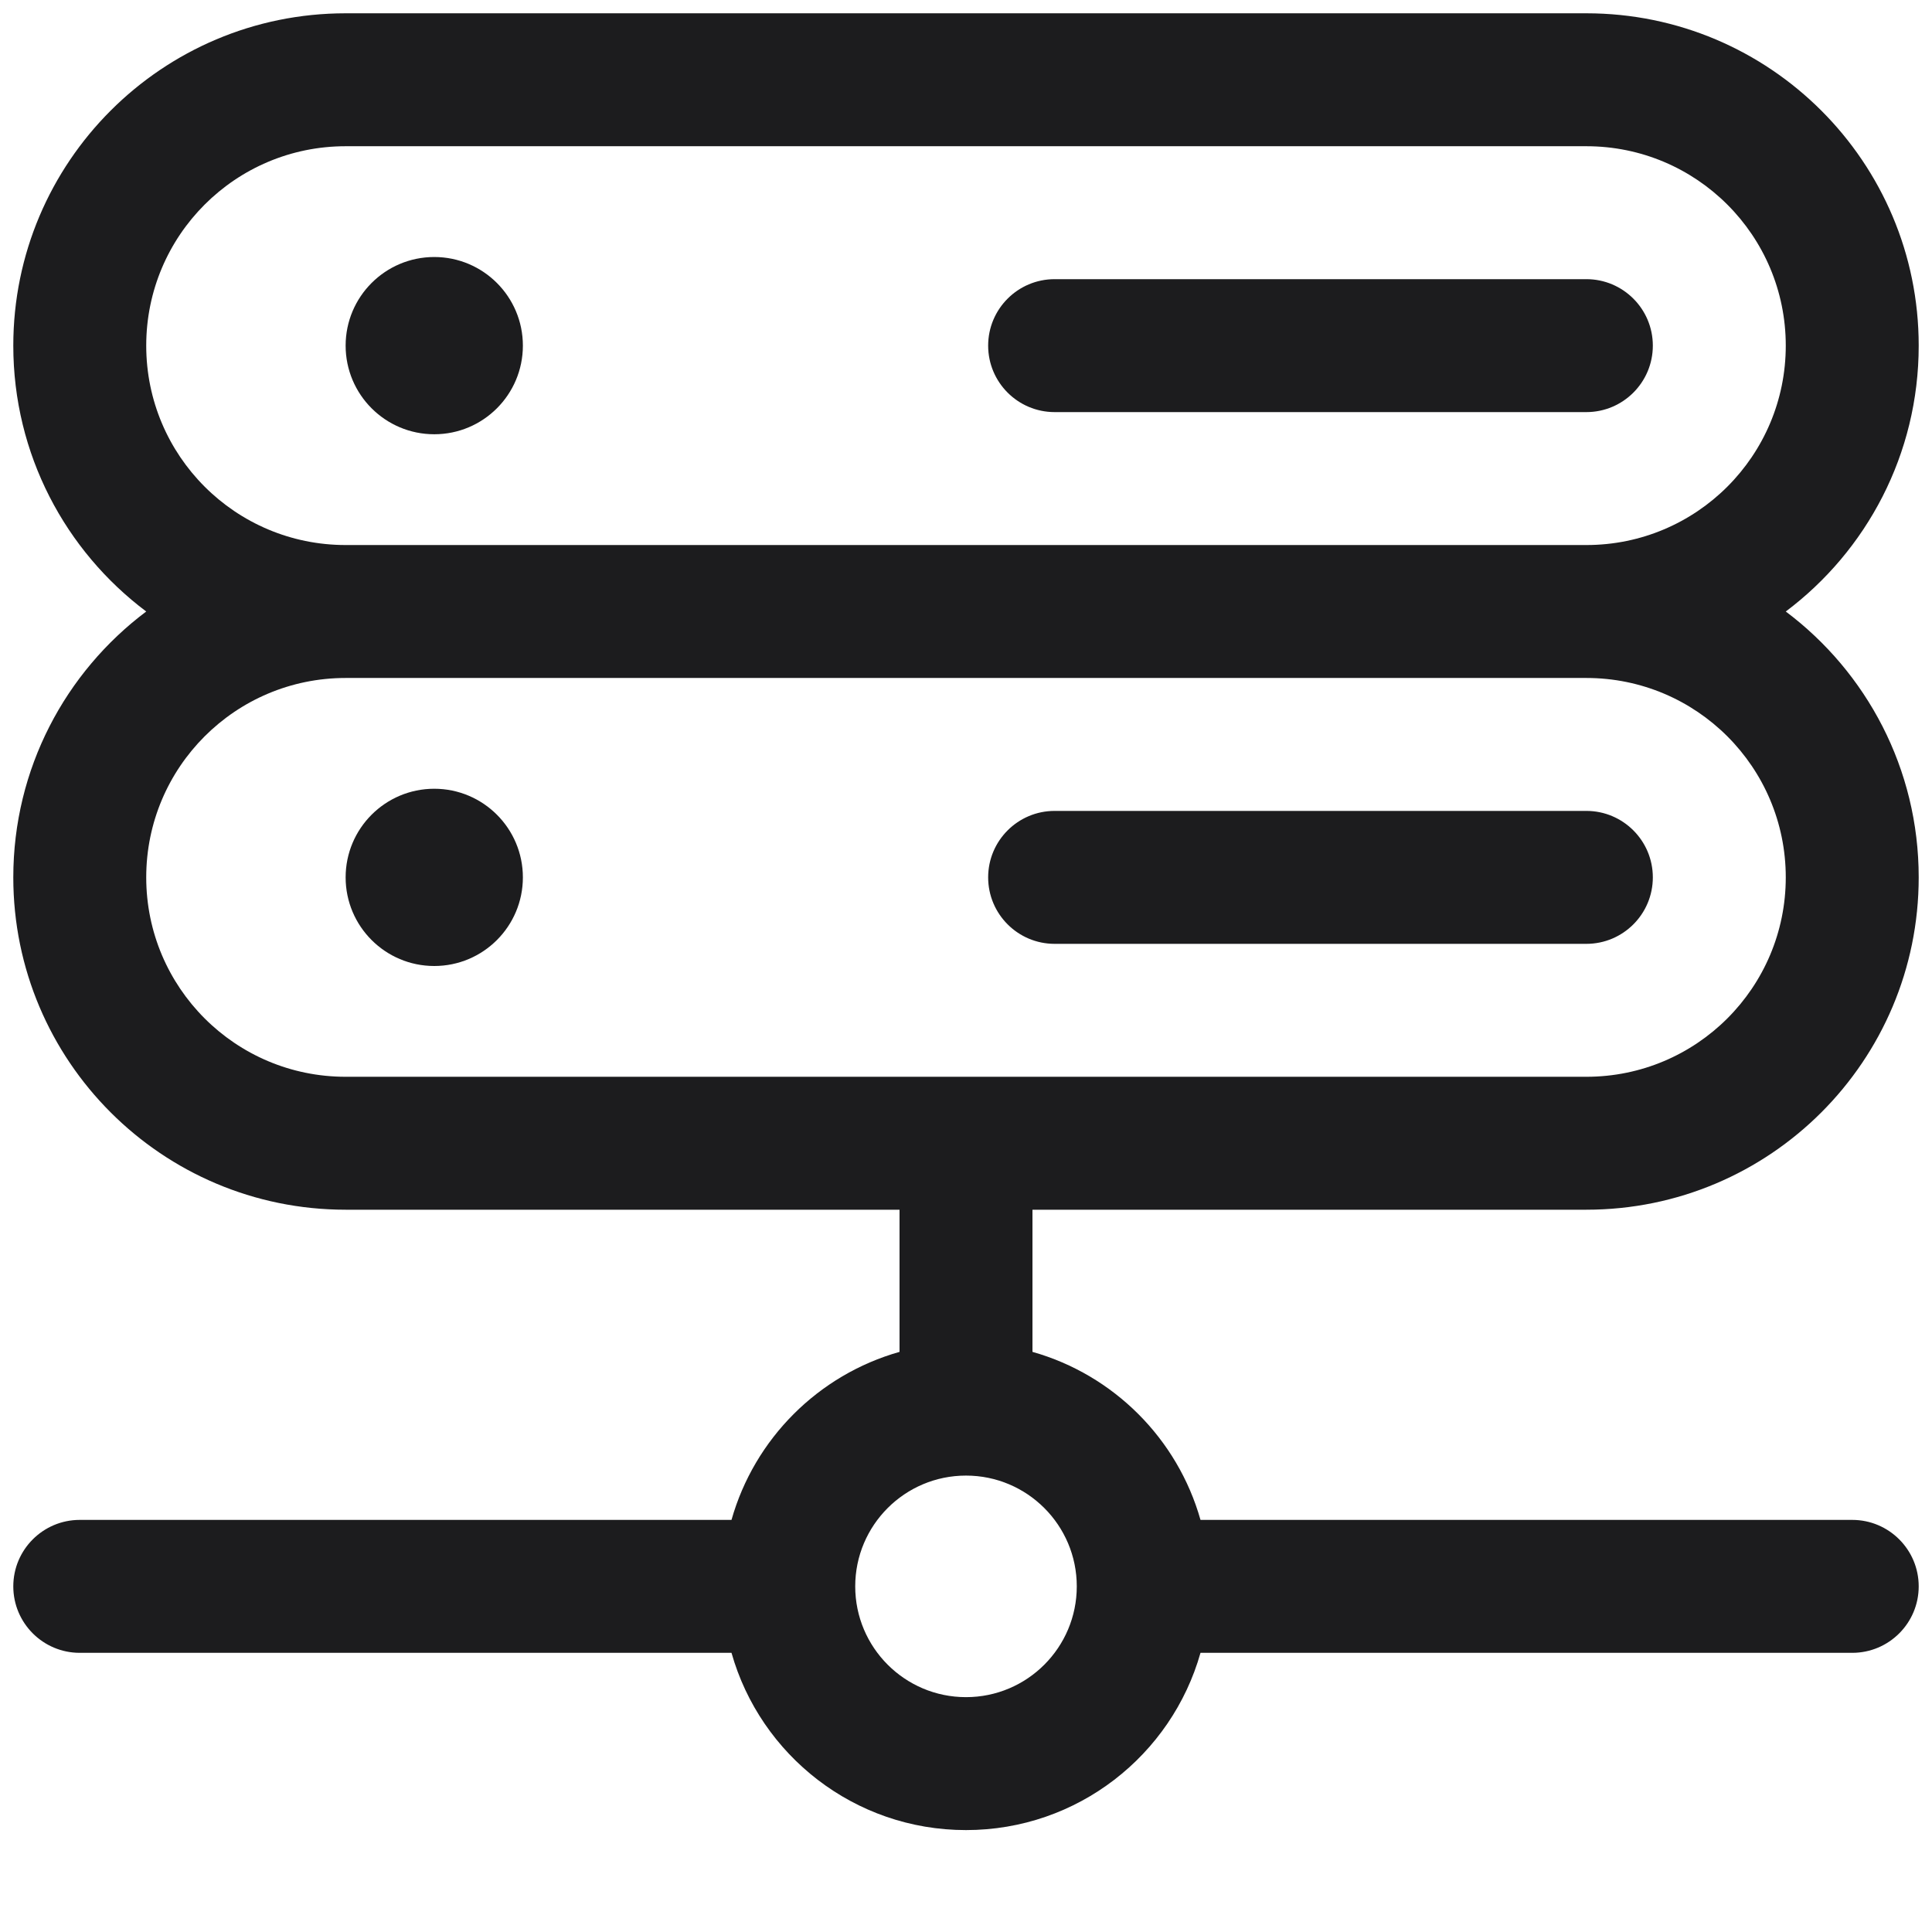
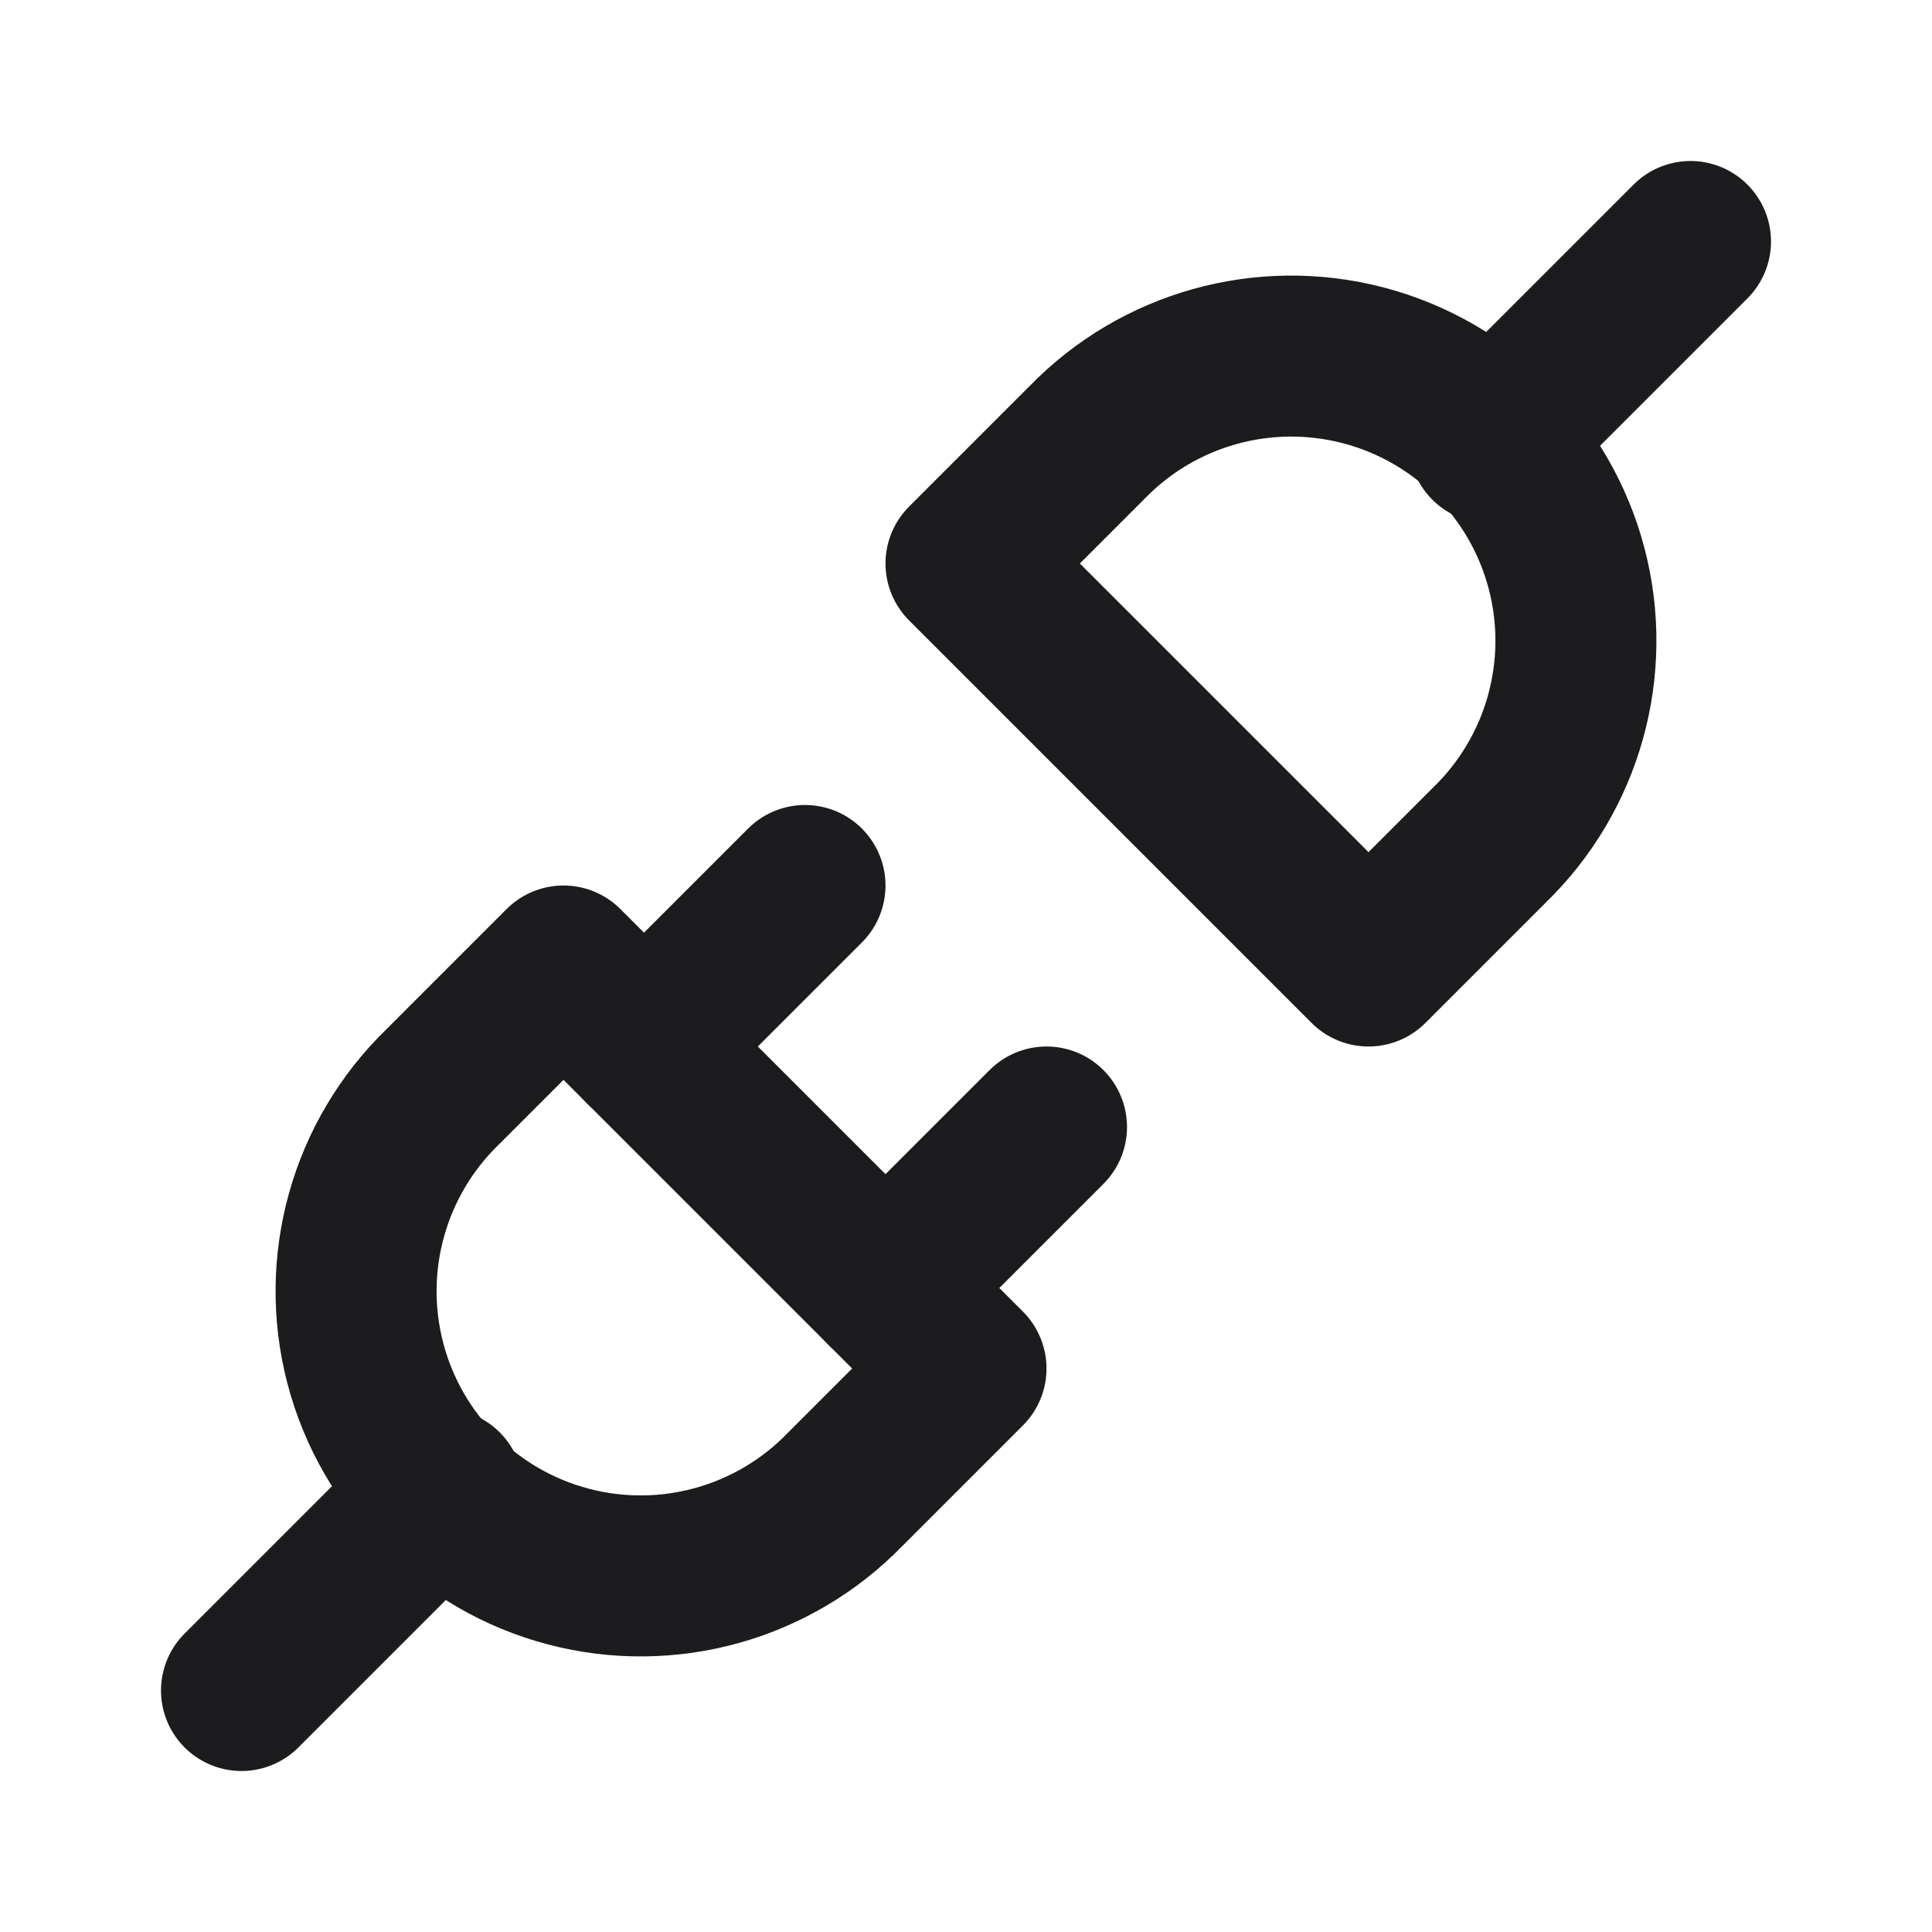
- <svg xmlns="http://www.w3.org/2000/svg" width="24" height="24" viewBox="1.1 1.1 21.8 21.8" fill="none">
-   <path fill-rule="evenodd" clip-rule="evenodd" d="M1.25 5C1.25 2.929 2.929 1.25 5 1.25H19C21.071 1.25 22.75 2.929 22.75 5C22.75 6.227 22.161 7.316 21.25 8C22.161 8.684 22.75 9.773 22.75 11C22.75 13.071 21.071 14.75 19 14.75H12.75V16.354C13.666 16.613 14.387 17.334 14.646 18.25H22C22.414 18.25 22.75 18.586 22.75 19C22.75 19.414 22.414 19.75 22 19.75H14.646C14.32 20.904 13.259 21.75 12 21.75C10.741 21.75 9.68 20.904 9.354 19.75H2C1.586 19.75 1.25 19.414 1.25 19C1.25 18.586 1.586 18.25 2 18.25H9.354C9.613 17.334 10.334 16.613 11.25 16.354V14.75H5C2.929 14.75 1.25 13.071 1.25 11C1.25 9.773 1.839 8.684 2.75 8C1.839 7.316 1.25 6.227 1.25 5ZM5 7.25C3.757 7.25 2.75 6.243 2.75 5C2.75 3.757 3.757 2.75 5 2.75H19C20.243 2.75 21.25 3.757 21.25 5C21.25 6.243 20.243 7.25 19 7.25H5ZM19 8.75H5C3.757 8.75 2.75 9.757 2.75 11C2.75 12.243 3.757 13.25 5 13.25H19C20.243 13.25 21.25 12.243 21.25 11C21.25 9.757 20.243 8.75 19 8.75ZM12.25 5C12.25 4.586 12.586 4.25 13 4.25H19C19.414 4.25 19.75 4.586 19.75 5C19.75 5.414 19.414 5.75 19 5.75H13C12.586 5.75 12.25 5.414 12.25 5ZM12.25 11C12.25 10.586 12.586 10.25 13 10.25H19C19.414 10.25 19.75 10.586 19.75 11C19.75 11.414 19.414 11.75 19 11.75H13C12.586 11.75 12.25 11.414 12.25 11ZM12 17.75C11.31 17.75 10.75 18.31 10.75 19C10.75 19.69 11.31 20.25 12 20.25C12.69 20.25 13.25 19.69 13.25 19C13.25 18.31 12.69 17.75 12 17.75Z" fill="#1c1c1e" />
-   <path d="M7 5C7 5.552 6.552 6 6 6C5.448 6 5 5.552 5 5C5 4.448 5.448 4 6 4C6.552 4 7 4.448 7 5Z" fill="#1c1c1e" />
-   <path d="M7 11C7 11.552 6.552 12 6 12C5.448 12 5 11.552 5 11C5 10.448 5.448 10 6 10C6.552 10 7 10.448 7 11Z" fill="#1c1c1e" />
+ <svg xmlns="http://www.w3.org/2000/svg" width="24" height="24" viewBox="0 0 24 24" fill="none" stroke="#1c1c1e" stroke-width="2" stroke-linecap="round" stroke-linejoin="round">
+   <path d="M7 12l5 5l-1.5 1.5a3.536 3.536 0 1 1 -5 -5l1.5 -1.5" />
+   <path d="M17 12l-5 -5l1.5 -1.5a3.536 3.536 0 1 1 5 5l-1.5 1.5" />
+   <path d="M3 21l2.5 -2.5" />
+   <path d="M18.5 5.5l2.5 -2.5" />
+   <path d="M10 11l-2 2" />
+   <path d="M13 14l-2 2" />
</svg>
